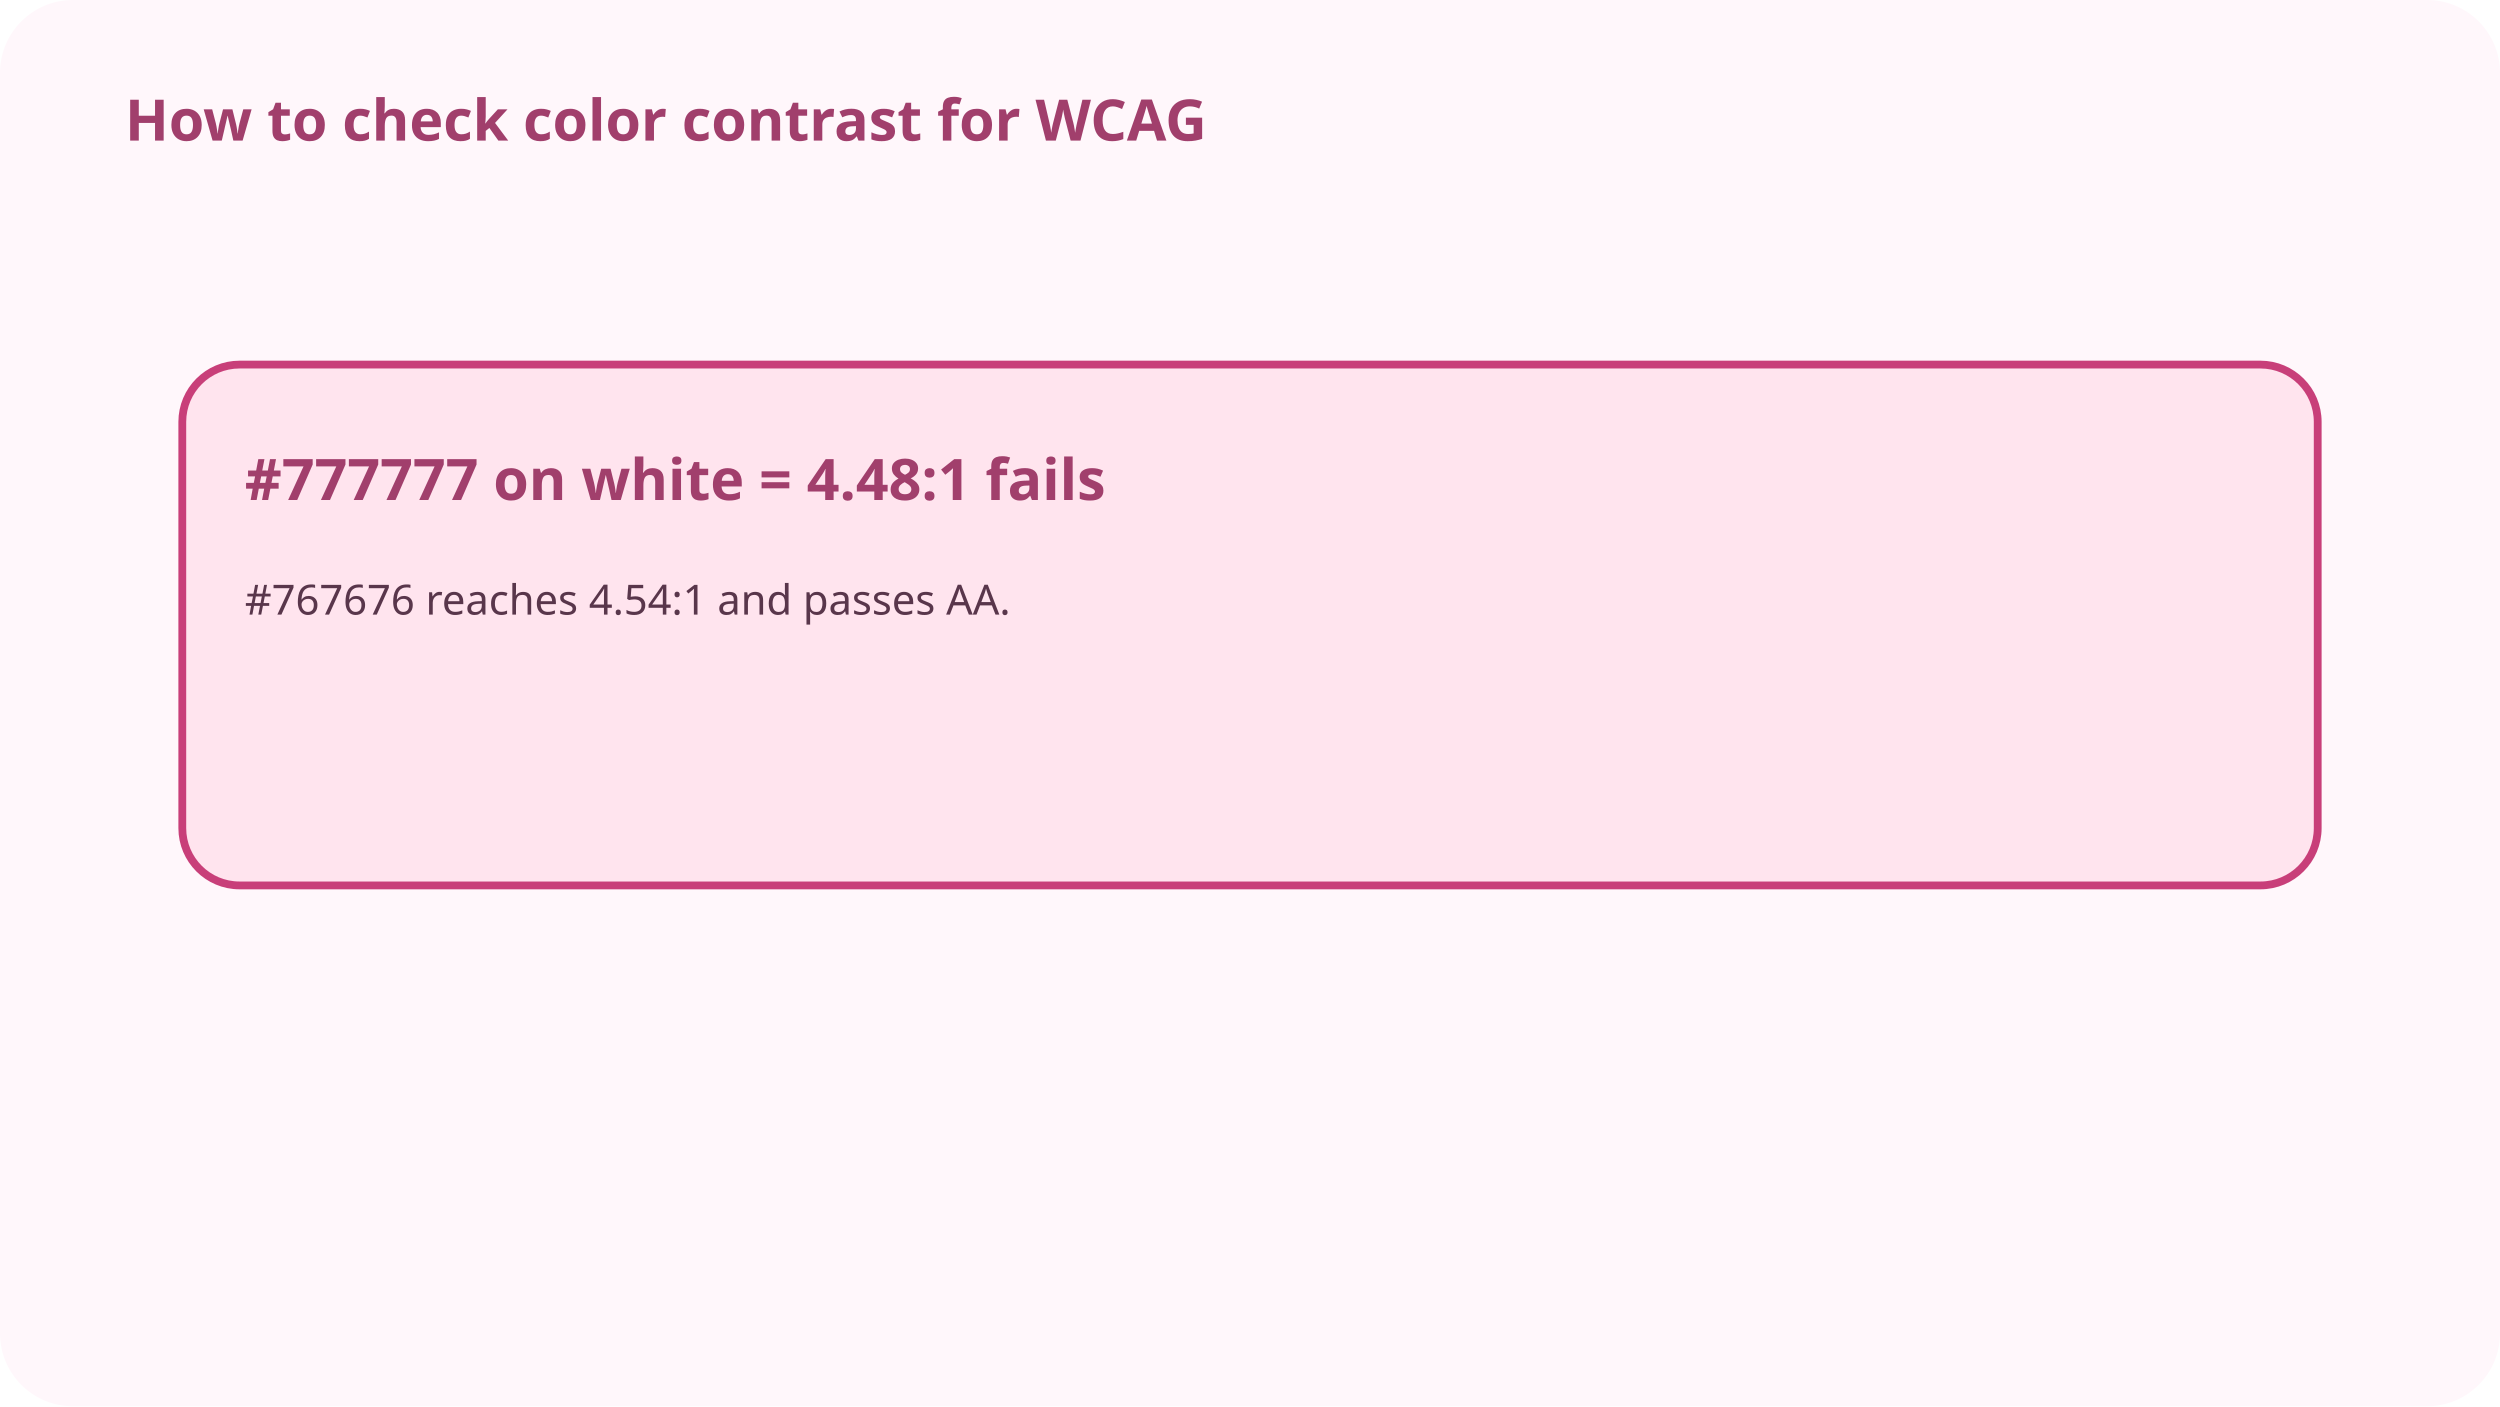
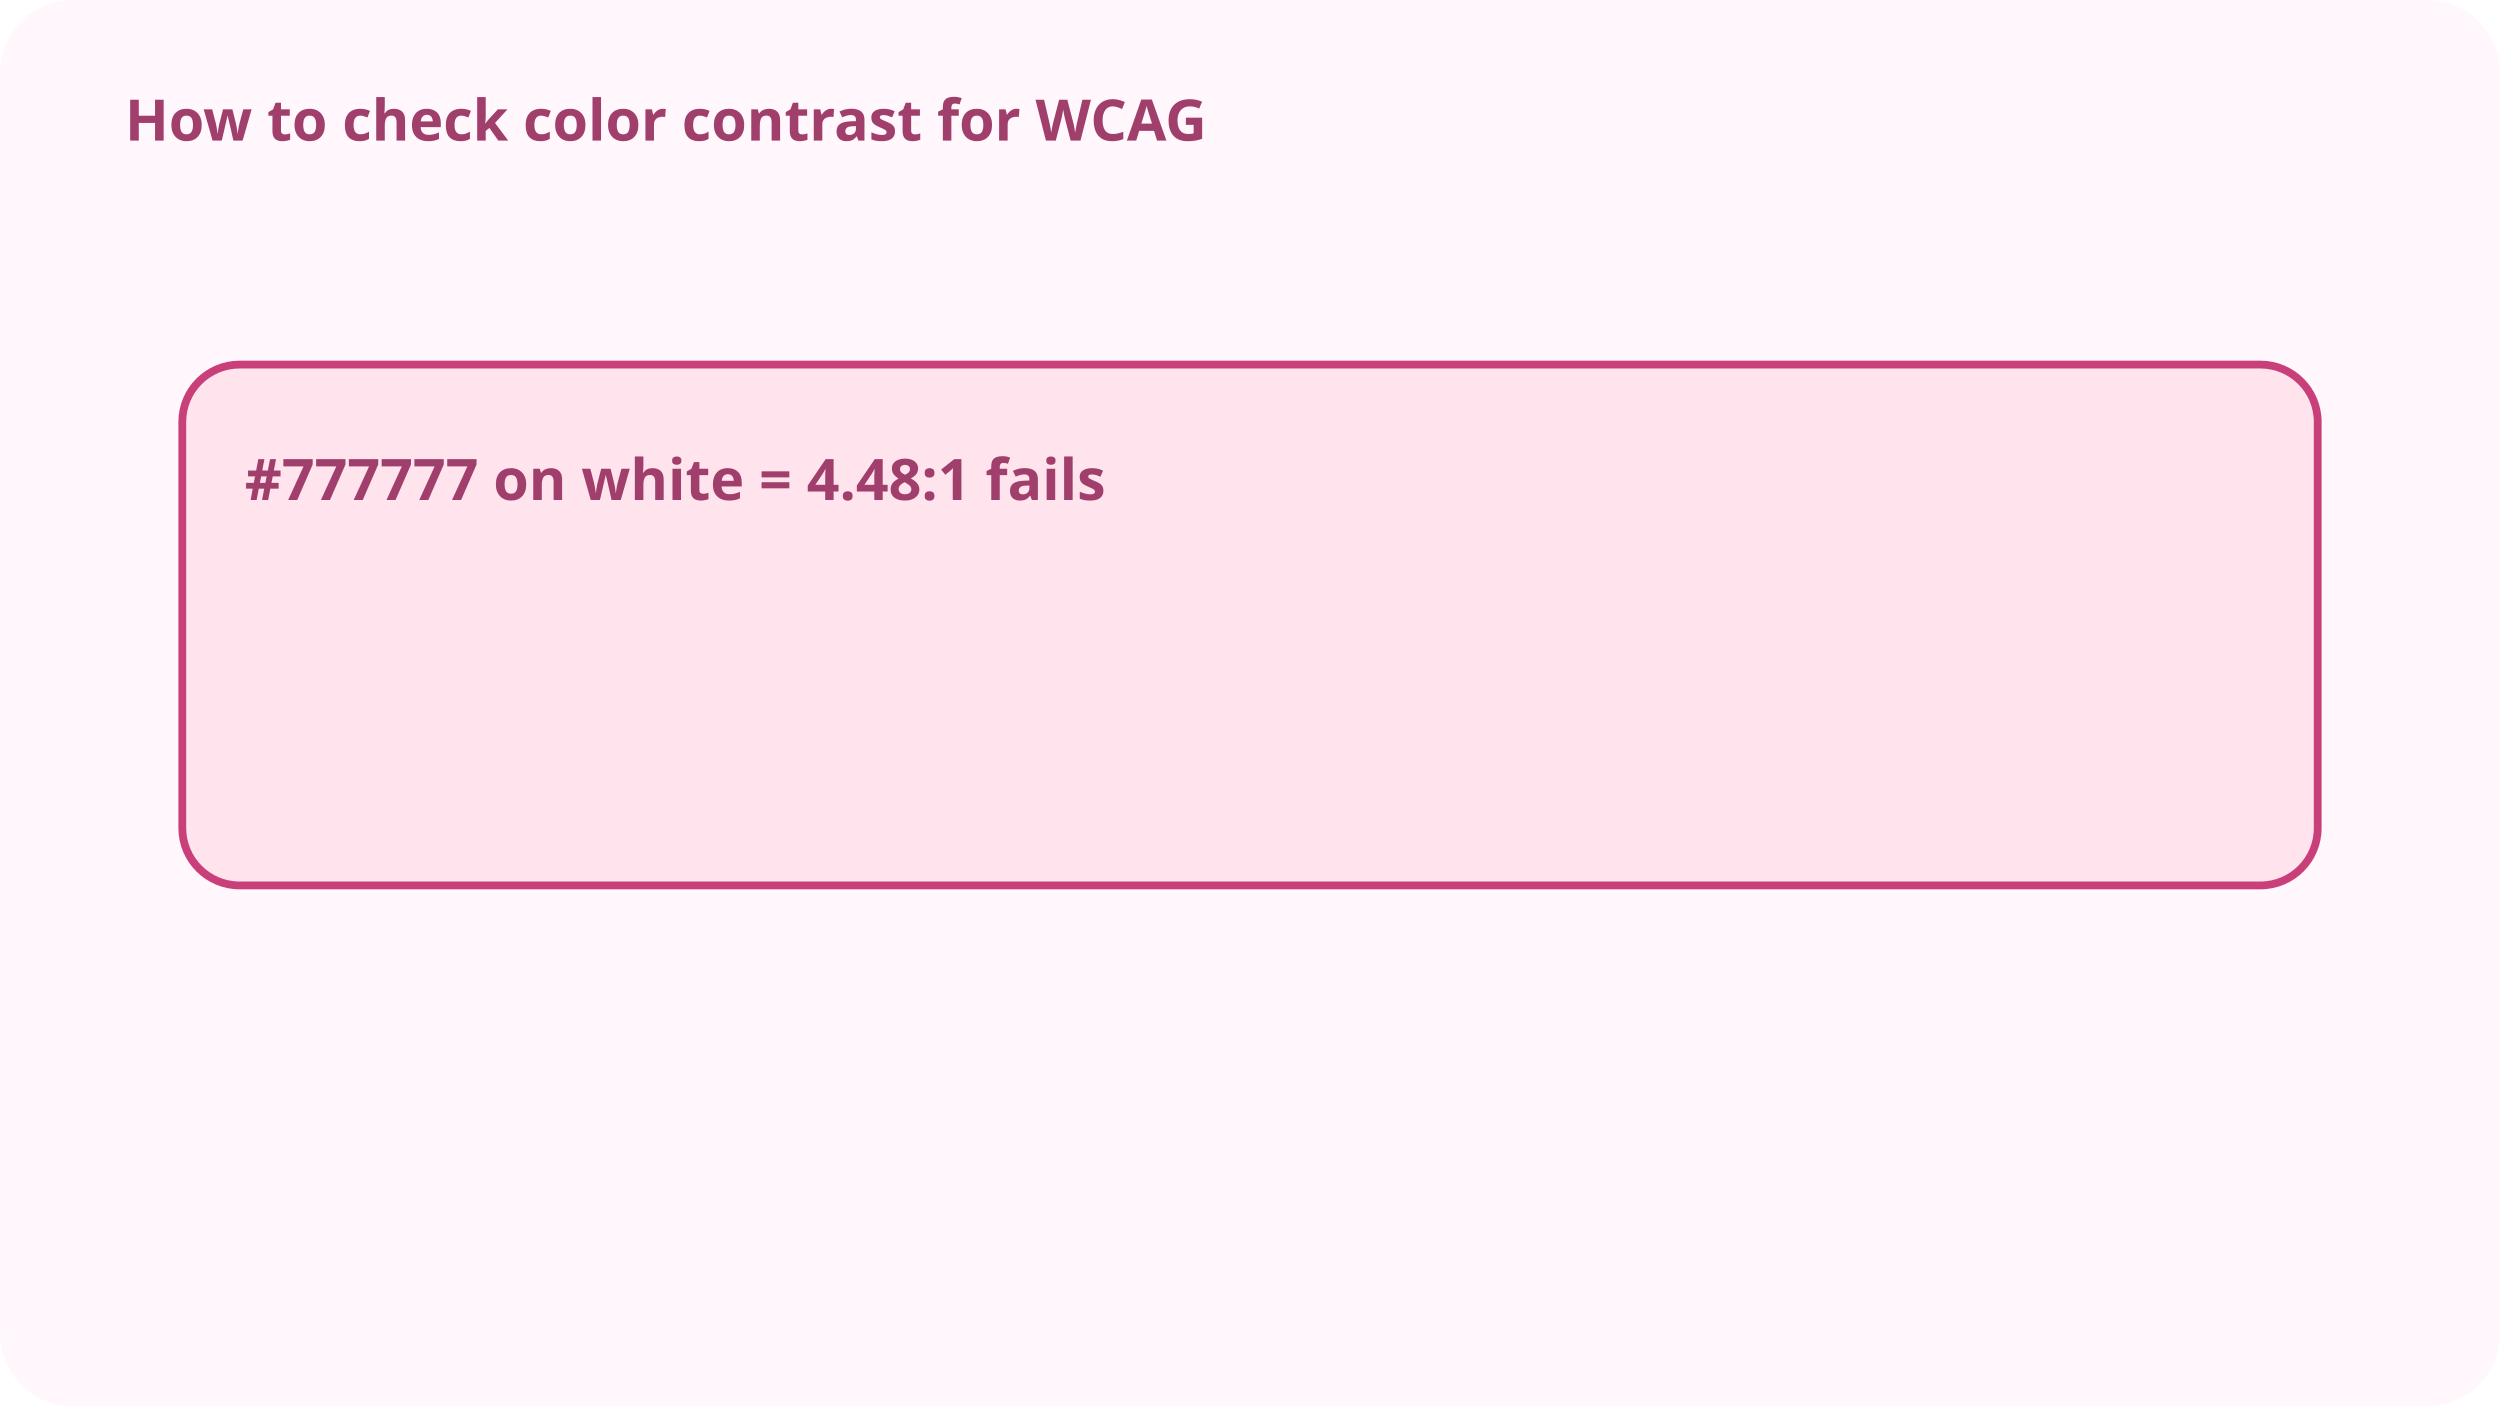
<svg xmlns="http://www.w3.org/2000/svg" viewBox="0 0 960 540" role="img" aria-label="#777777 on white = 4.48:1 fails">
  <rect width="960" height="540" rx="28" fill="#fff7fb" />
  <text x="48" y="54" fill="#a13f6c" font-size="22" font-weight="800" font-family="system-ui,'PingFang SC','Noto Sans SC','Hiragino Sans',sans-serif">How to check color contrast for WCAG</text>
  <rect x="70" y="140" width="820" height="200" rx="22" fill="#ffe4ee" stroke="#c83f79" stroke-width="3" />
  <text x="94" y="192" fill="#a13f6c" font-size="22" font-weight="700" font-family="system-ui,'PingFang SC','Noto Sans SC','Hiragino Sans',sans-serif">#777777 on white = 4.48:1 fails</text>
-   <text x="94" y="236" fill="#59364b" font-size="16" font-family="system-ui,'PingFang SC','Noto Sans SC','Hiragino Sans',sans-serif">#767676 reaches 4.54:1 and passes AA.</text>
+   <text x="94" y="236" fill="#59364b" font-size="16" font-family="system-ui,'PingFang SC','Noto Sans SC','Hiragino Sans',sans-serif" />
</svg>
